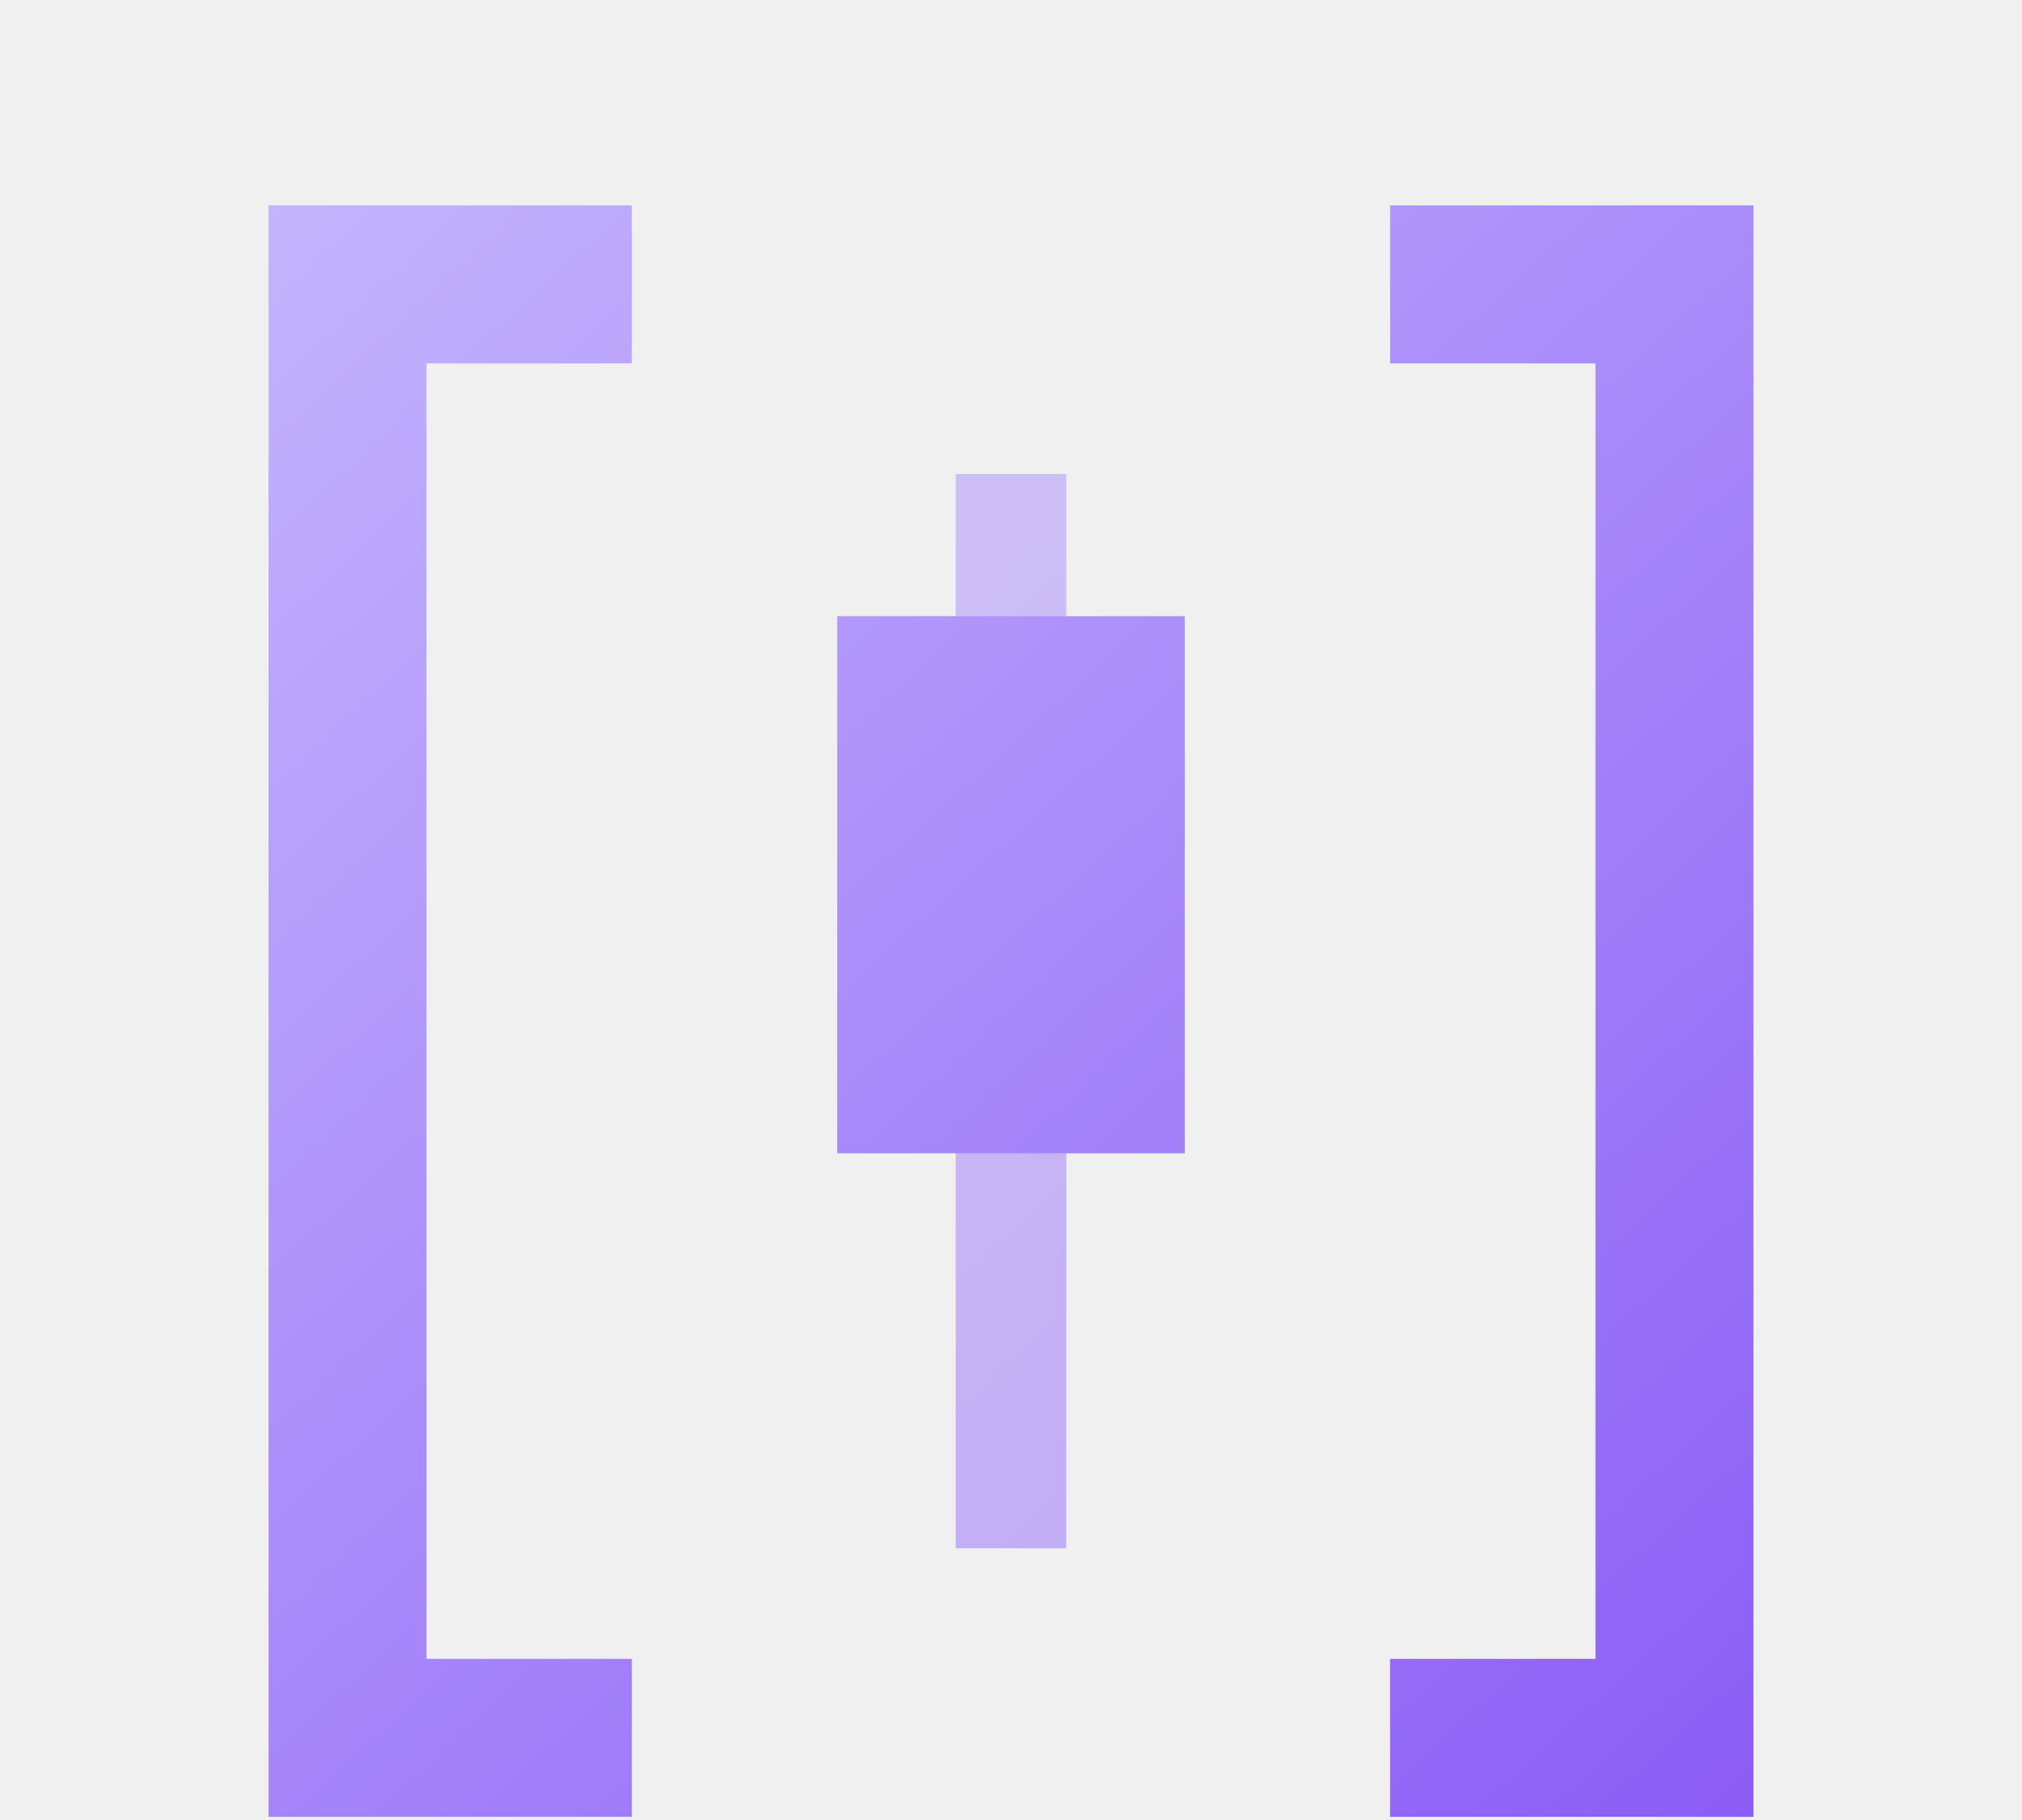
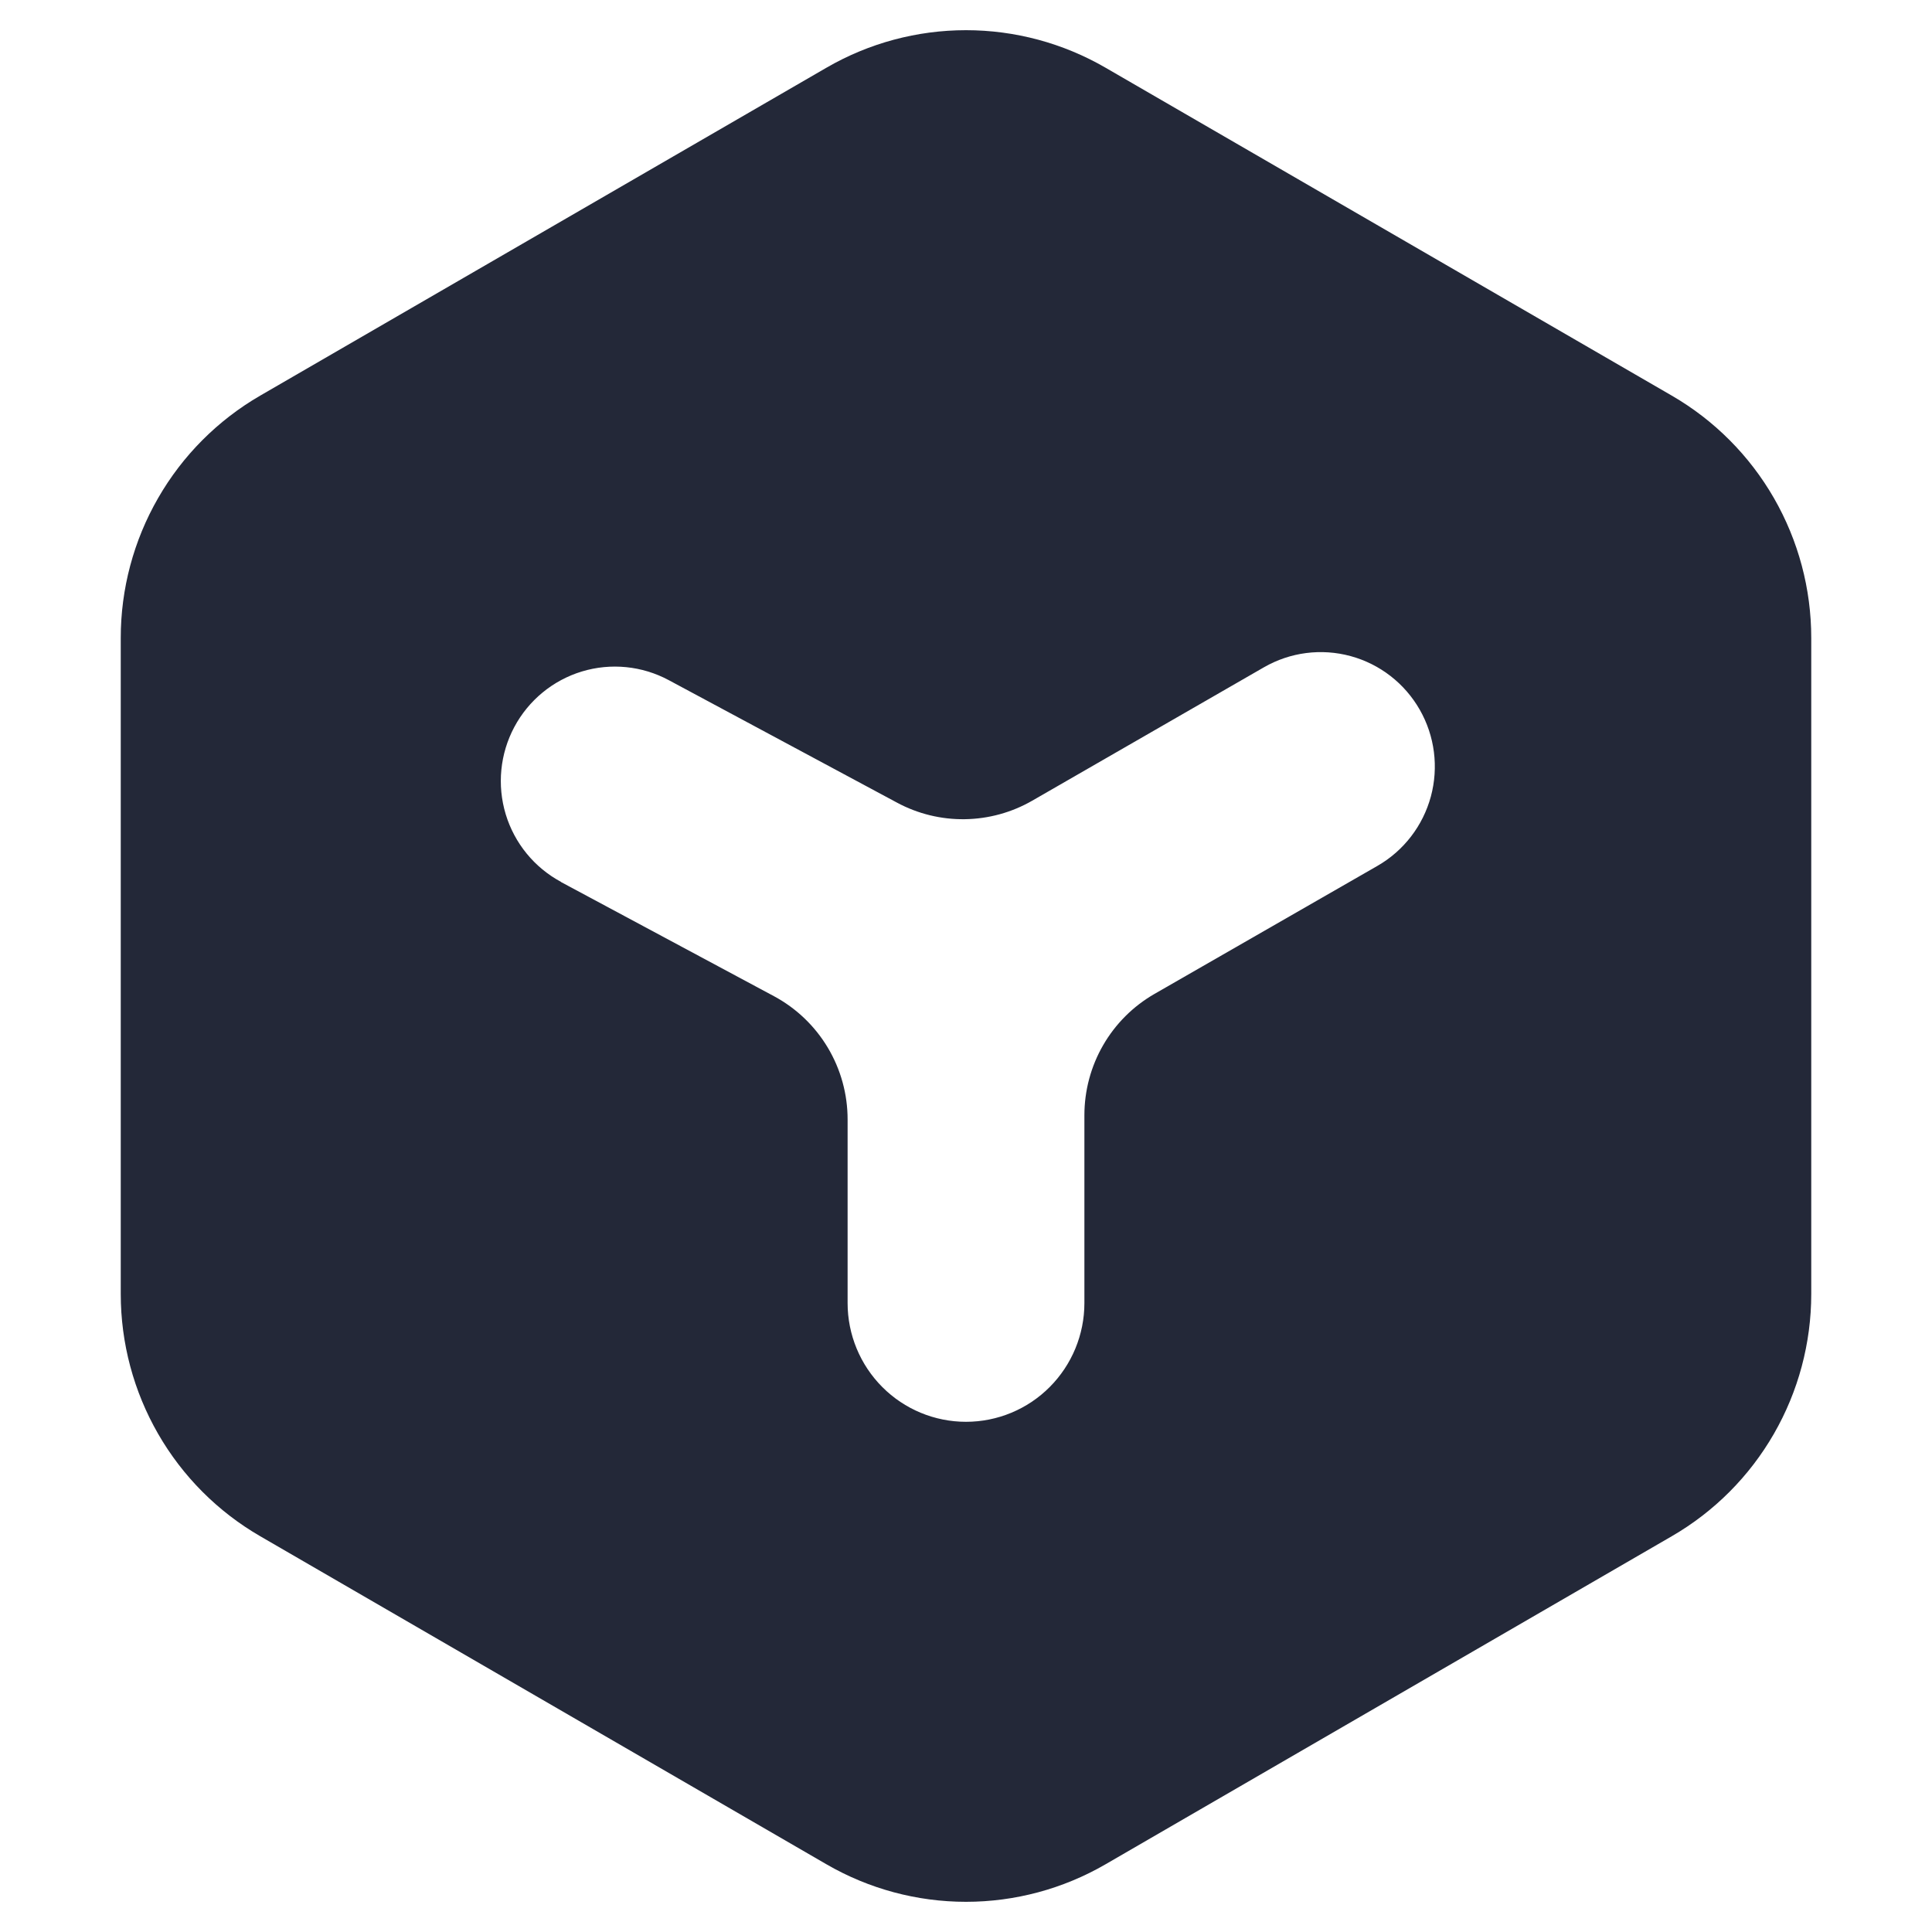
- <svg xmlns="http://www.w3.org/2000/svg" viewBox="0 0 64 57.6" fill="none" role="img" aria-label="Tick Stock Panel">
-   <defs>
-     <linearGradient id="tsp-grad-dark" x1="8" y1="6" x2="56" y2="58" gradientUnits="userSpaceOnUse">
-       <stop offset="0" stop-color="#C4B5FD" />
-       <stop offset="1" stop-color="#8B5CF6" />
-     </linearGradient>
-   </defs>
-   <path d="M20 9 H11 V55 H20" stroke="url(#tsp-grad-dark)" stroke-width="5" stroke-linejoin="miter" stroke-linecap="butt" />
-   <path d="M44 9 H53 V55 H44" stroke="url(#tsp-grad-dark)" stroke-width="5" stroke-linejoin="miter" stroke-linecap="butt" />
-   <line x1="32" y1="15" x2="32" y2="49" stroke="url(#tsp-grad-dark)" stroke-width="3.5" stroke-linecap="butt" stroke-opacity="0.55" />
-   <rect x="26.5" y="19.5" width="11" height="17" fill="url(#tsp-grad-dark)" />
+ <svg xmlns="http://www.w3.org/2000/svg" width="64" height="64" viewBox="0 0 64 64" fill="none">
+   <rect width="64" height="64" fill="white" />
+   <path d="M60 21.135C60.001 19.508 59.574 17.909 58.764 16.5C57.953 15.09 56.786 13.92 55.381 13.106L36.619 2.241C35.215 1.428 33.622 1 32 1C30.378 1 28.785 1.428 27.381 2.241L8.619 13.106C7.214 13.92 6.047 15.09 5.237 16.5C4.426 17.909 3.999 19.508 4 21.135V42.865C4 44.491 4.427 46.089 5.238 47.498C6.048 48.906 7.215 50.076 8.619 50.889L27.381 61.759C28.785 62.572 30.378 63 32 63C33.622 63 35.215 62.572 36.619 61.759L55.381 50.889C56.785 50.076 57.952 48.906 58.762 47.498C59.573 46.089 60 44.491 60 42.865V21.135ZM18.587 29.215C17.703 28.741 17.043 27.934 16.752 26.972C16.462 26.009 16.564 24.971 17.037 24.084C17.51 23.198 18.314 22.536 19.274 22.244C20.233 21.953 21.269 22.056 22.152 22.53L29.714 26.588C30.405 26.96 31.178 27.149 31.962 27.137C32.746 27.126 33.514 26.915 34.194 26.524L41.871 22.104C42.74 21.604 43.773 21.471 44.74 21.734C45.708 21.997 46.531 22.635 47.03 23.508C47.529 24.38 47.661 25.415 47.399 26.386C47.136 27.356 46.5 28.183 45.63 28.683L38.24 32.927C37.536 33.333 36.95 33.917 36.543 34.623C36.136 35.328 35.922 36.129 35.922 36.944V43.166C35.922 44.209 35.508 45.21 34.773 45.947C34.038 46.685 33.04 47.099 32 47.099C30.96 47.099 29.962 46.685 29.227 45.947C28.492 45.21 28.078 44.209 28.078 43.166V37.087C28.079 36.248 27.852 35.425 27.423 34.706C26.993 33.986 26.377 33.397 25.64 33.001L18.587 29.22V29.215Z" fill="#232838" />
</svg>
